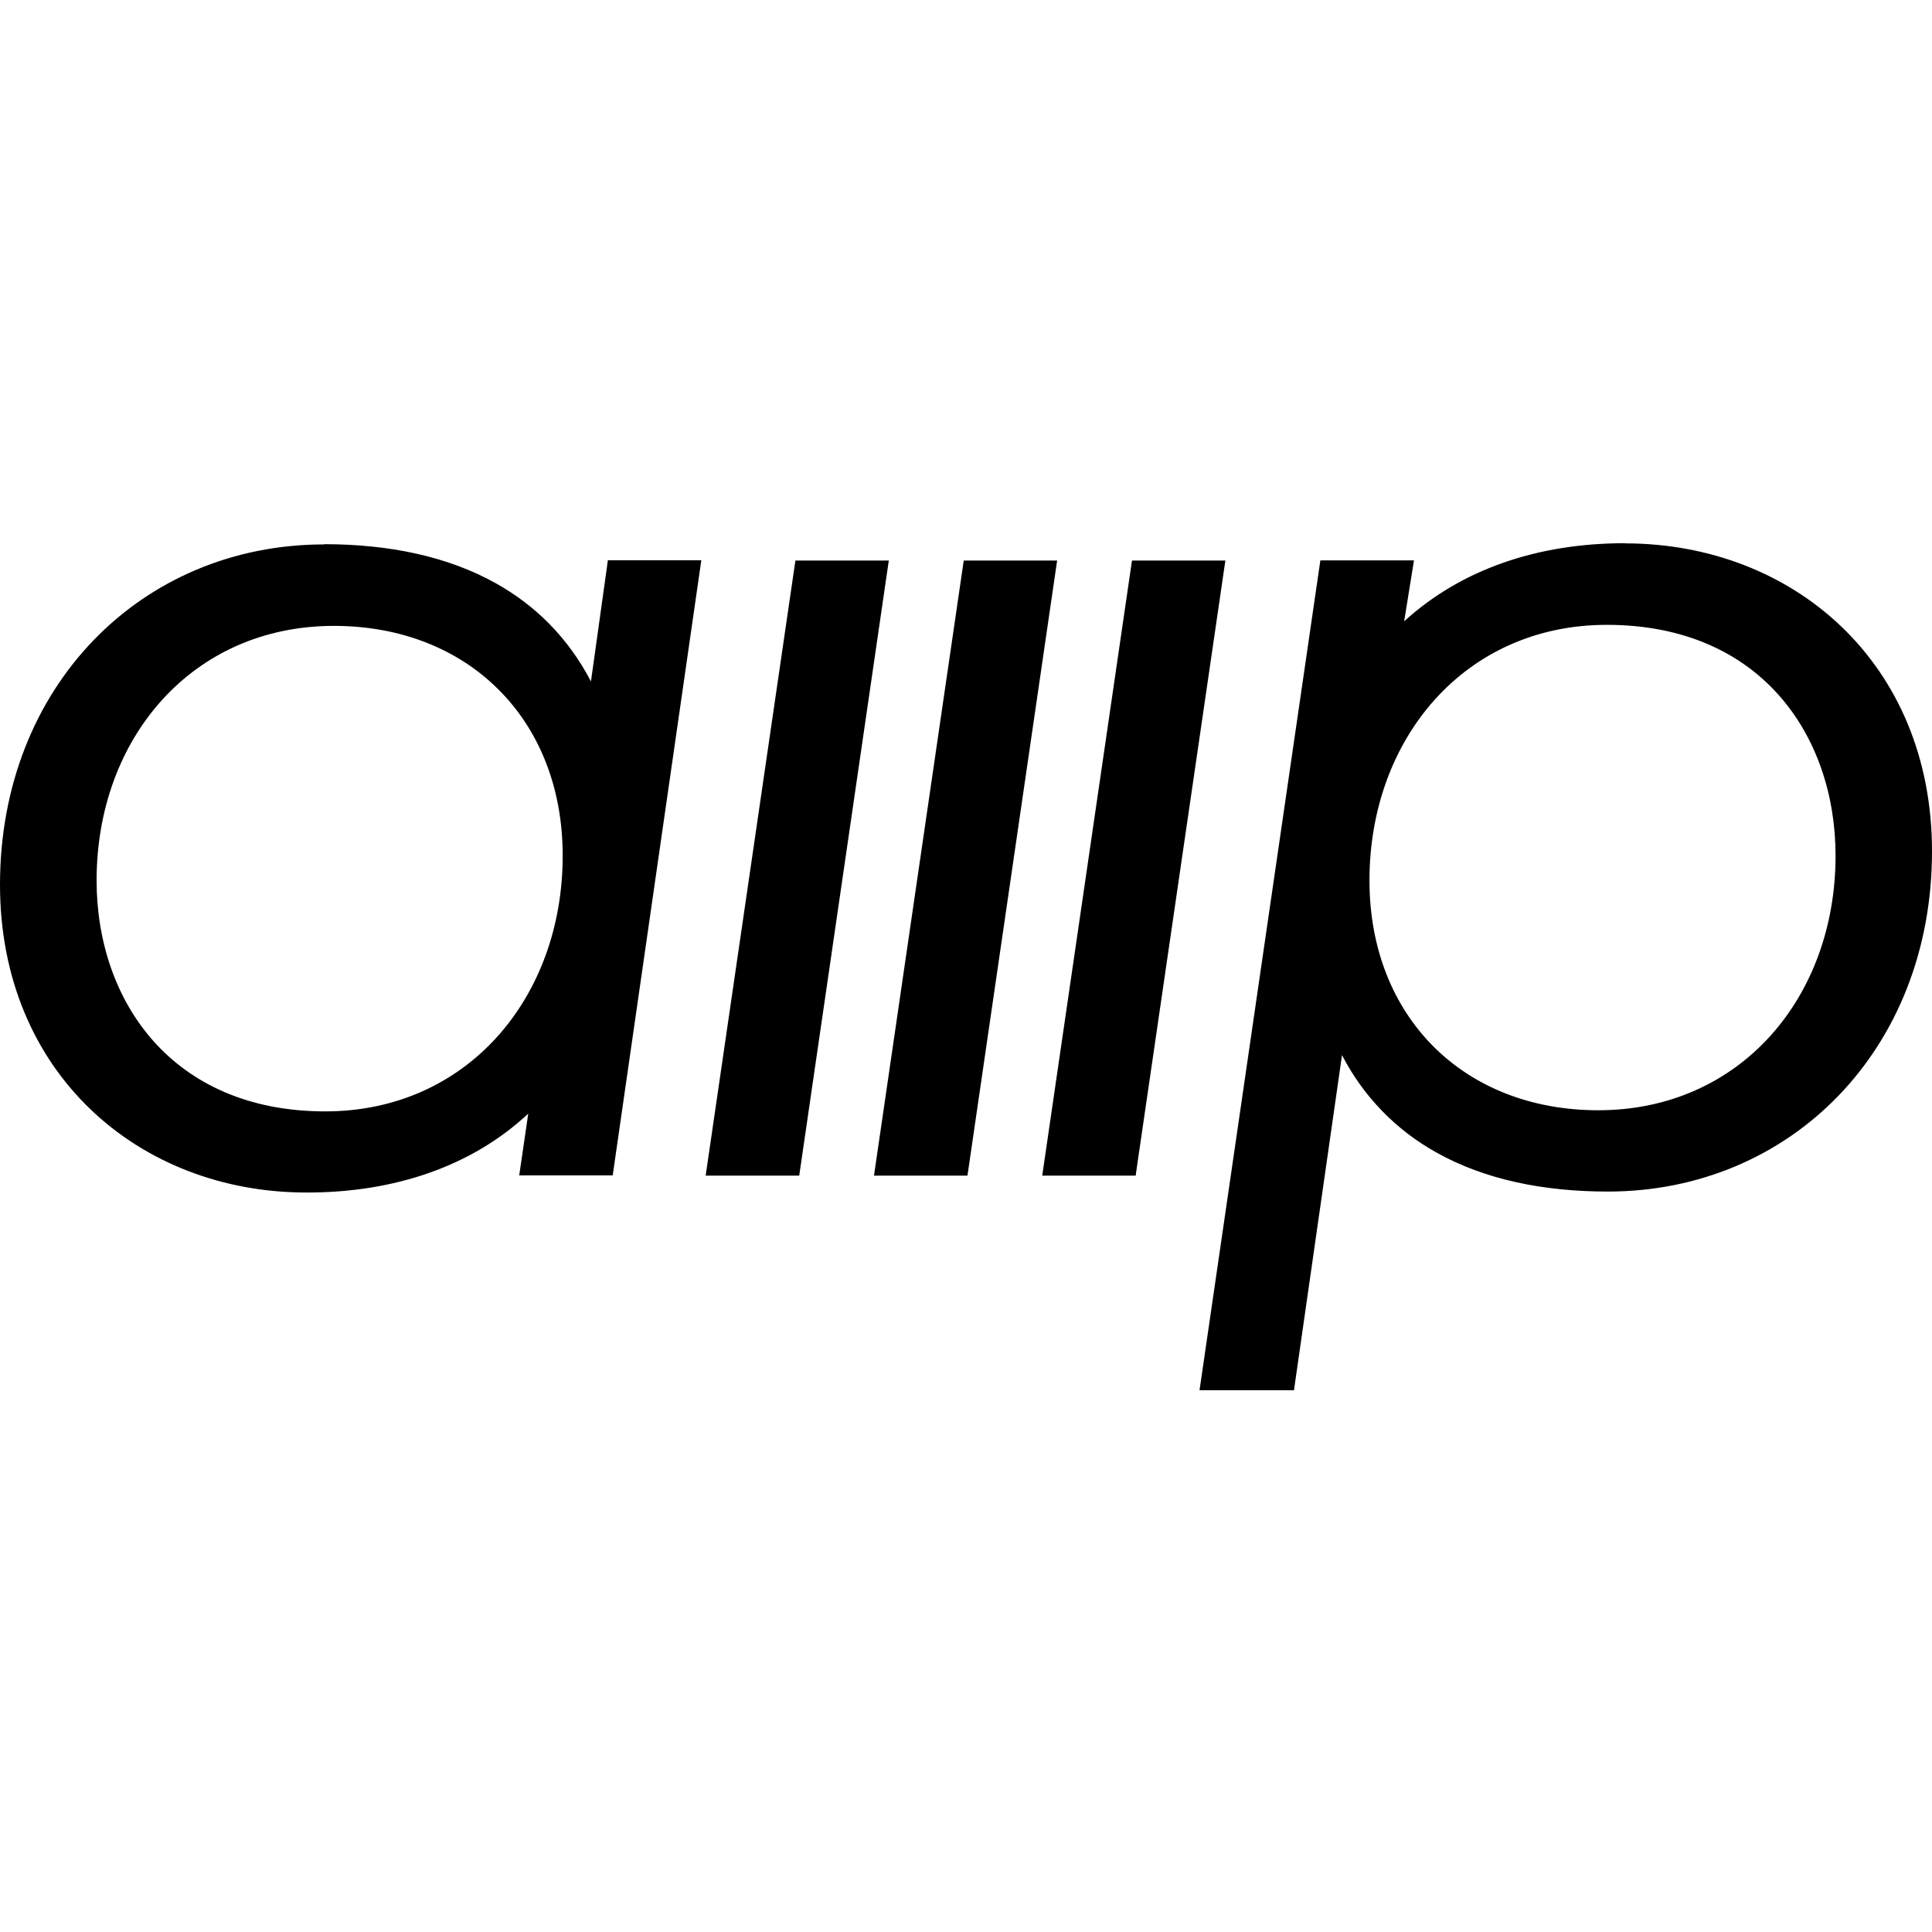
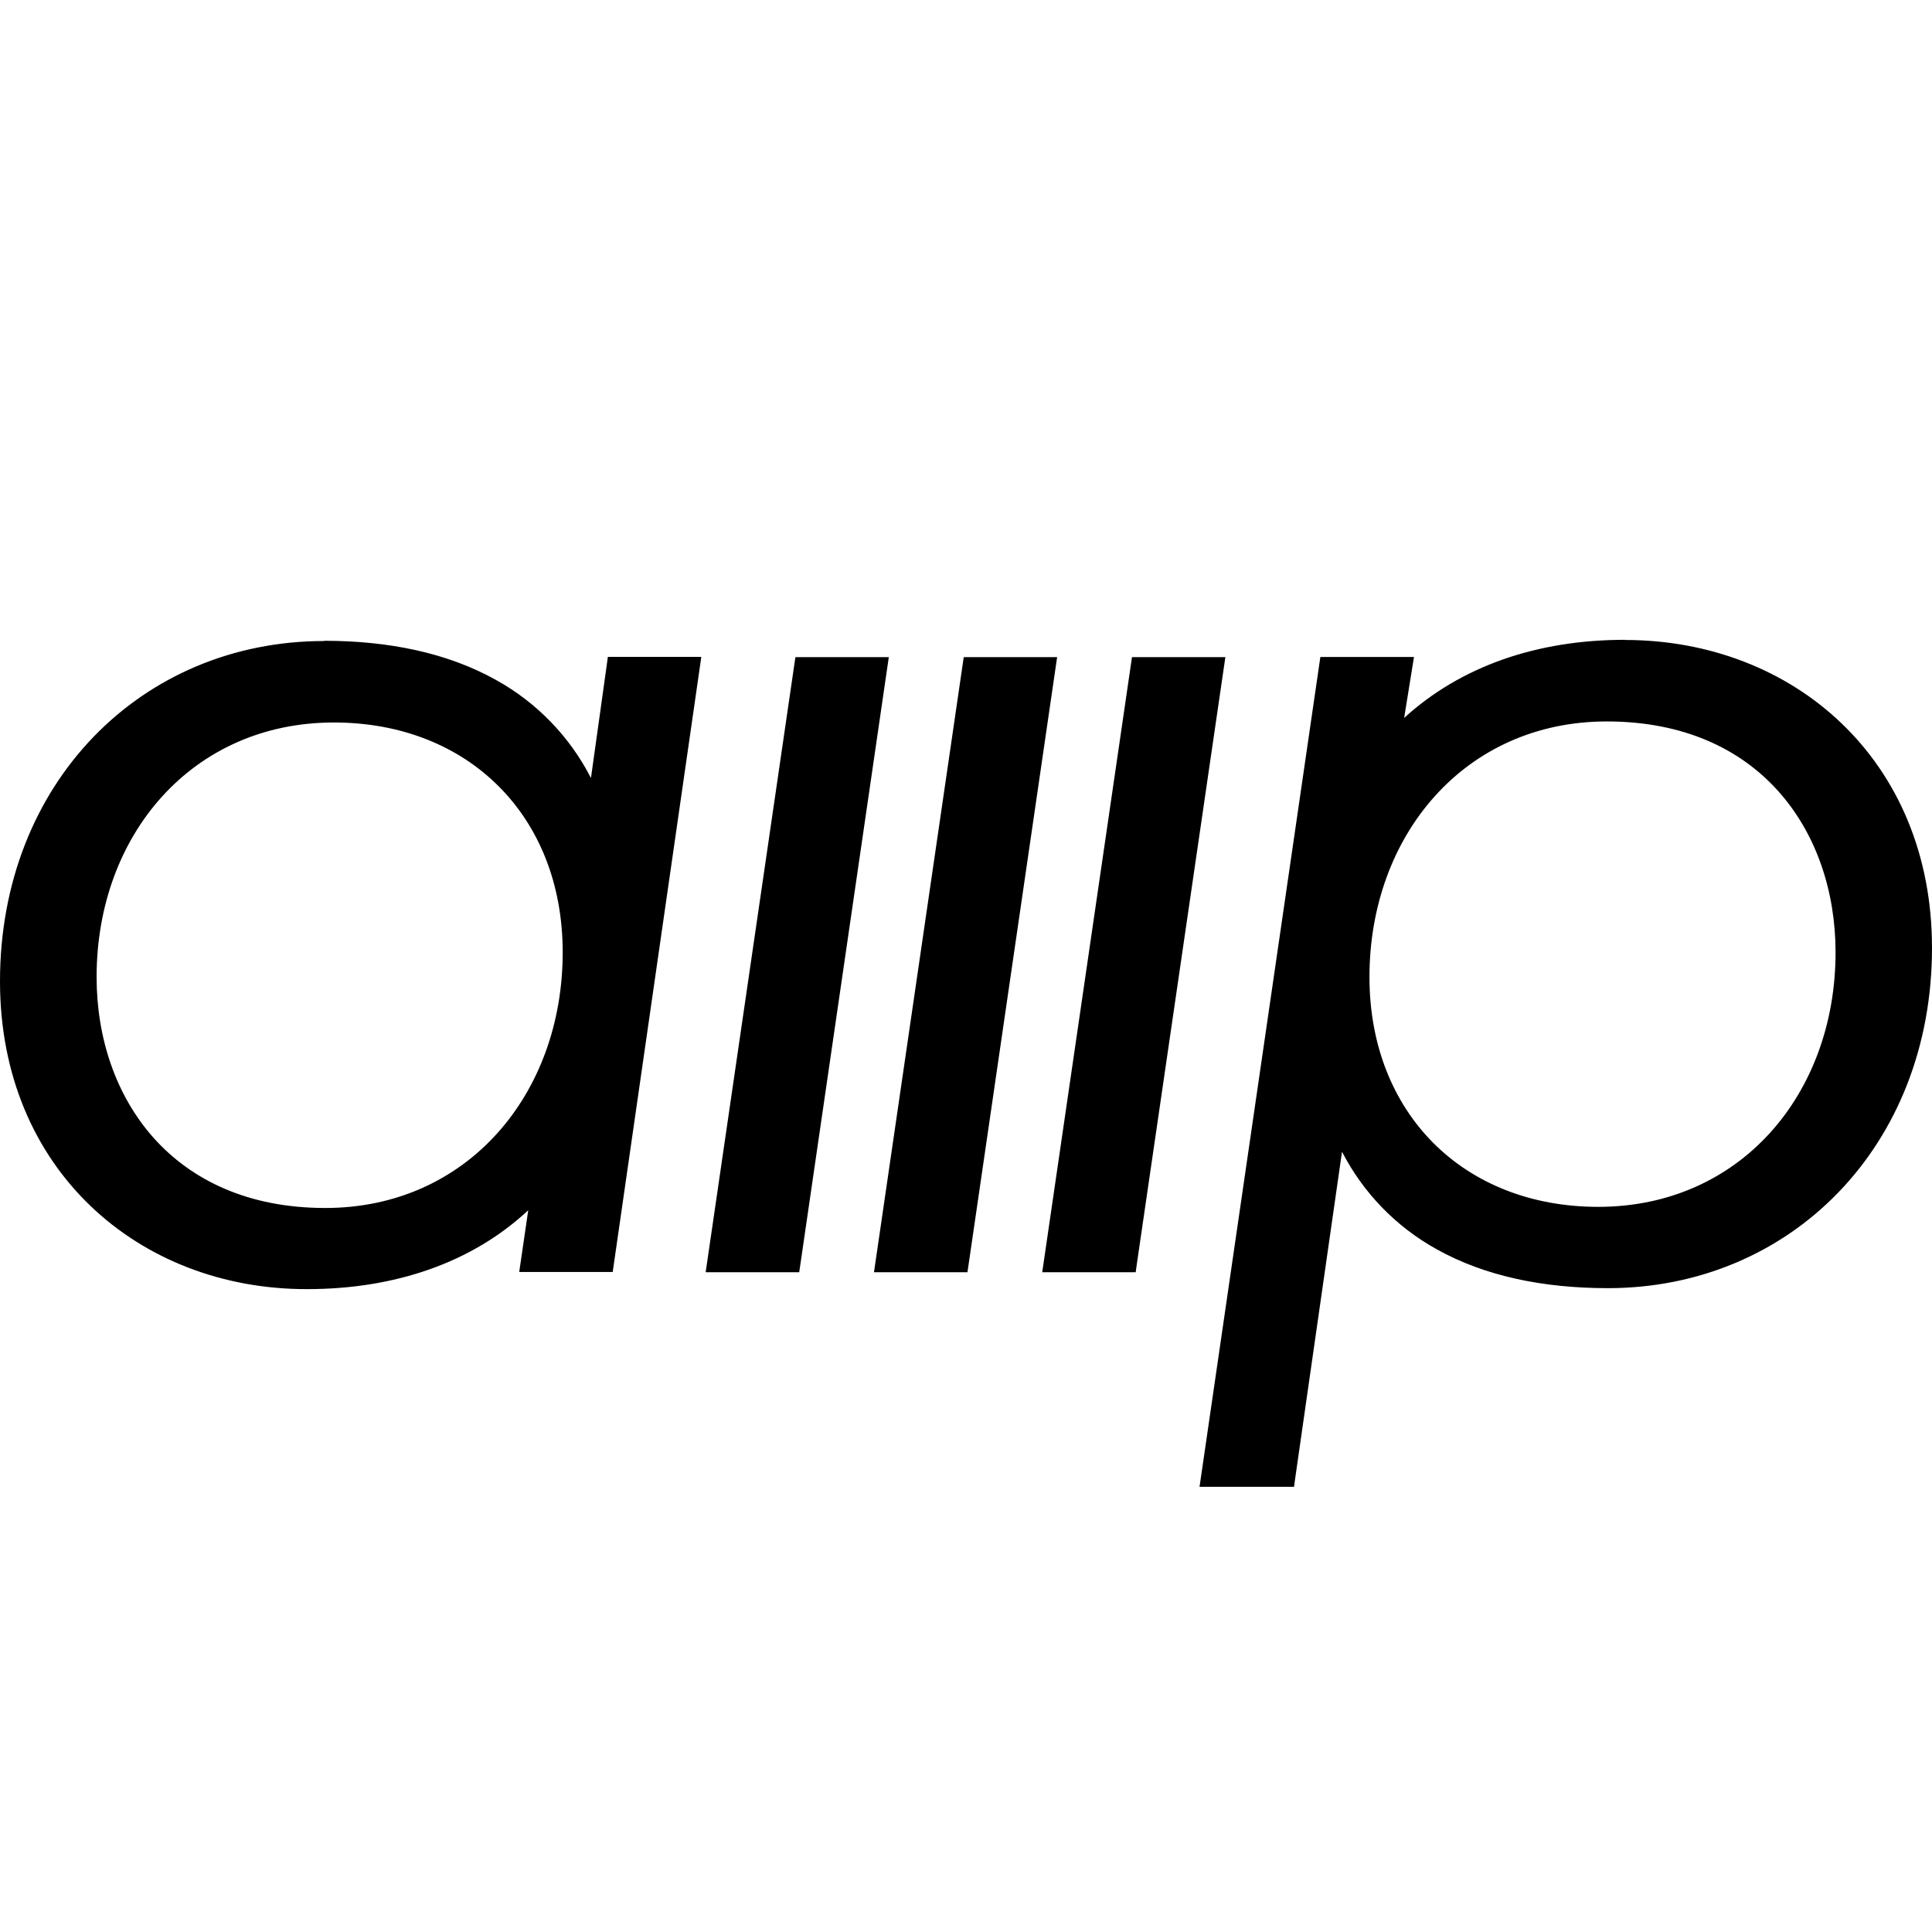
<svg xmlns="http://www.w3.org/2000/svg" viewBox="0 0 24 24">
-   <path d="M20.186 6.75C22.275 6.75 24 8.237 24 10.575c0 2.462-1.757 4.227-4.027 4.227-.8 0-1.53-.149-2.129-.485a2.9 2.9 0 0 1-1.173-1.21l-.582 4.06-.014.103h-1.174l.02-.137 1.481-10.172h1.163l-.122.757c.702-.64 1.647-.97 2.743-.97m-16.16.012c.802 0 1.534.15 2.136.487.494.277.897.678 1.179 1.218l.196-1.402.014-.103h1.161l-1.086 7.539-.015.102H6.45l.112-.767c-.696.65-1.653.98-2.748.98C1.725 14.817 0 13.328 0 10.99c0-2.462 1.757-4.227 4.027-4.227m5.916 7.74-.015.101H8.766l1.1-7.539.015-.102h1.16zm2.09 0-.015.101h-1.161l1.1-7.539.015-.102h1.16zm3.189-7.54-1.1 7.54-.014.101h-1.161l1.1-7.539.015-.102zm-11.074.812c-1.764 0-2.948 1.402-2.948 3.162 0 .756.239 1.473.71 2 .469.524 1.175.869 2.131.869 1.764 0 2.949-1.415 2.949-3.176 0-.851-.296-1.564-.796-2.063-.498-.499-1.208-.792-2.046-.792m15.812-.013c-1.763 0-2.948 1.415-2.948 3.175 0 .852.297 1.564.795 2.063.5.5 1.209.792 2.047.792 1.764 0 2.948-1.402 2.948-3.162 0-.756-.239-1.473-.71-2-.468-.524-1.175-.868-2.132-.868" />
+   <path d="M20.186 7.95C22.275 7.95 24 9.437 24 11.775c0 2.462-1.757 4.227-4.027 4.227-.8 0-1.53-.149-2.129-.485a2.9 2.9 0 0 1-1.173-1.21l-.582 4.06-.014.103h-1.174l.02-.137 1.481-10.172h1.163l-.122.757c.702-.64 1.647-.97 2.743-.97m-16.16.012c.802 0 1.534.15 2.136.487a2.9 2.9 0 0 1 1.179 1.218l.196-1.402.014-.103h1.161l-1.086 7.539-.015.102H6.45l.112-.767c-.696.65-1.653.98-2.748.98C1.725 16.017 0 14.528 0 12.19c0-2.462 1.757-4.227 4.027-4.227m5.916 7.74-.015.101H8.766l1.1-7.539.015-.102h1.16zm2.09 0-.015.101h-1.161l1.1-7.539.015-.102h1.16zm3.189-7.54-1.1 7.54-.014.101h-1.161l1.1-7.539.015-.102zm-11.074.812c-1.764 0-2.948 1.402-2.948 3.162 0 .756.239 1.473.71 2 .469.524 1.175.869 2.131.869 1.764 0 2.949-1.415 2.949-3.176 0-.851-.296-1.564-.796-2.063-.498-.499-1.208-.792-2.046-.792m15.812-.013c-1.763 0-2.948 1.415-2.948 3.175 0 .852.297 1.564.795 2.063.5.5 1.209.792 2.047.792 1.764 0 2.948-1.402 2.948-3.162 0-.756-.239-1.473-.71-2-.468-.524-1.175-.868-2.132-.868" />
</svg>
